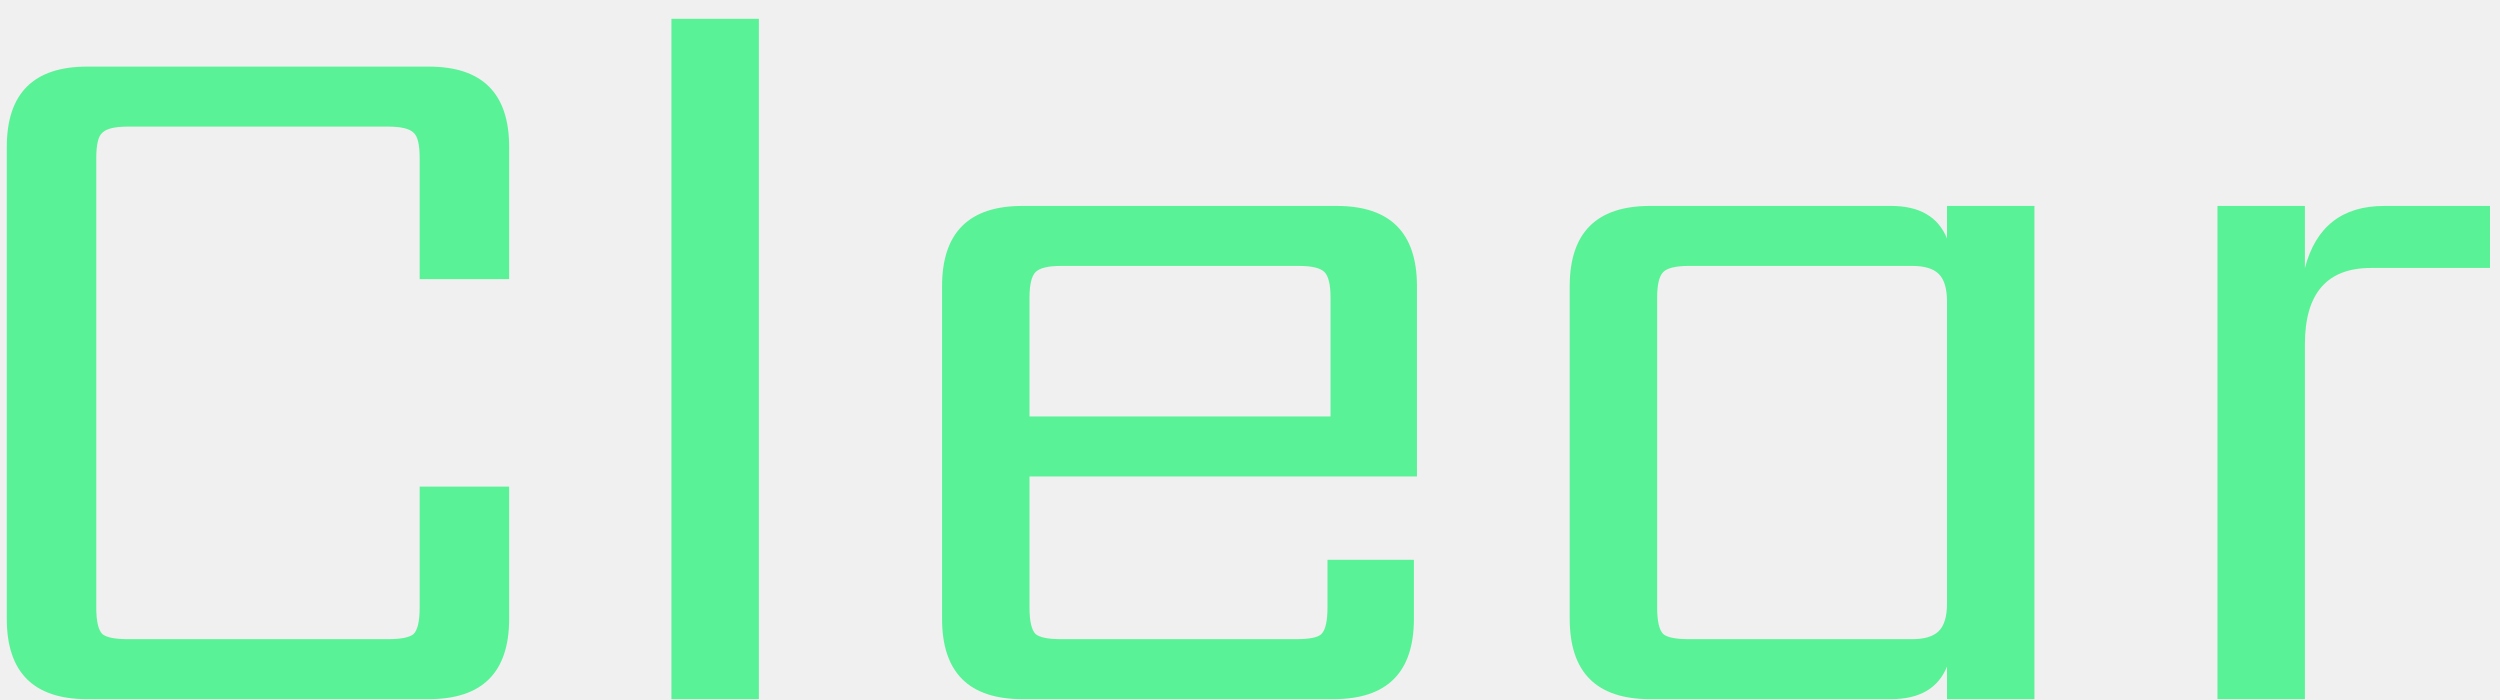
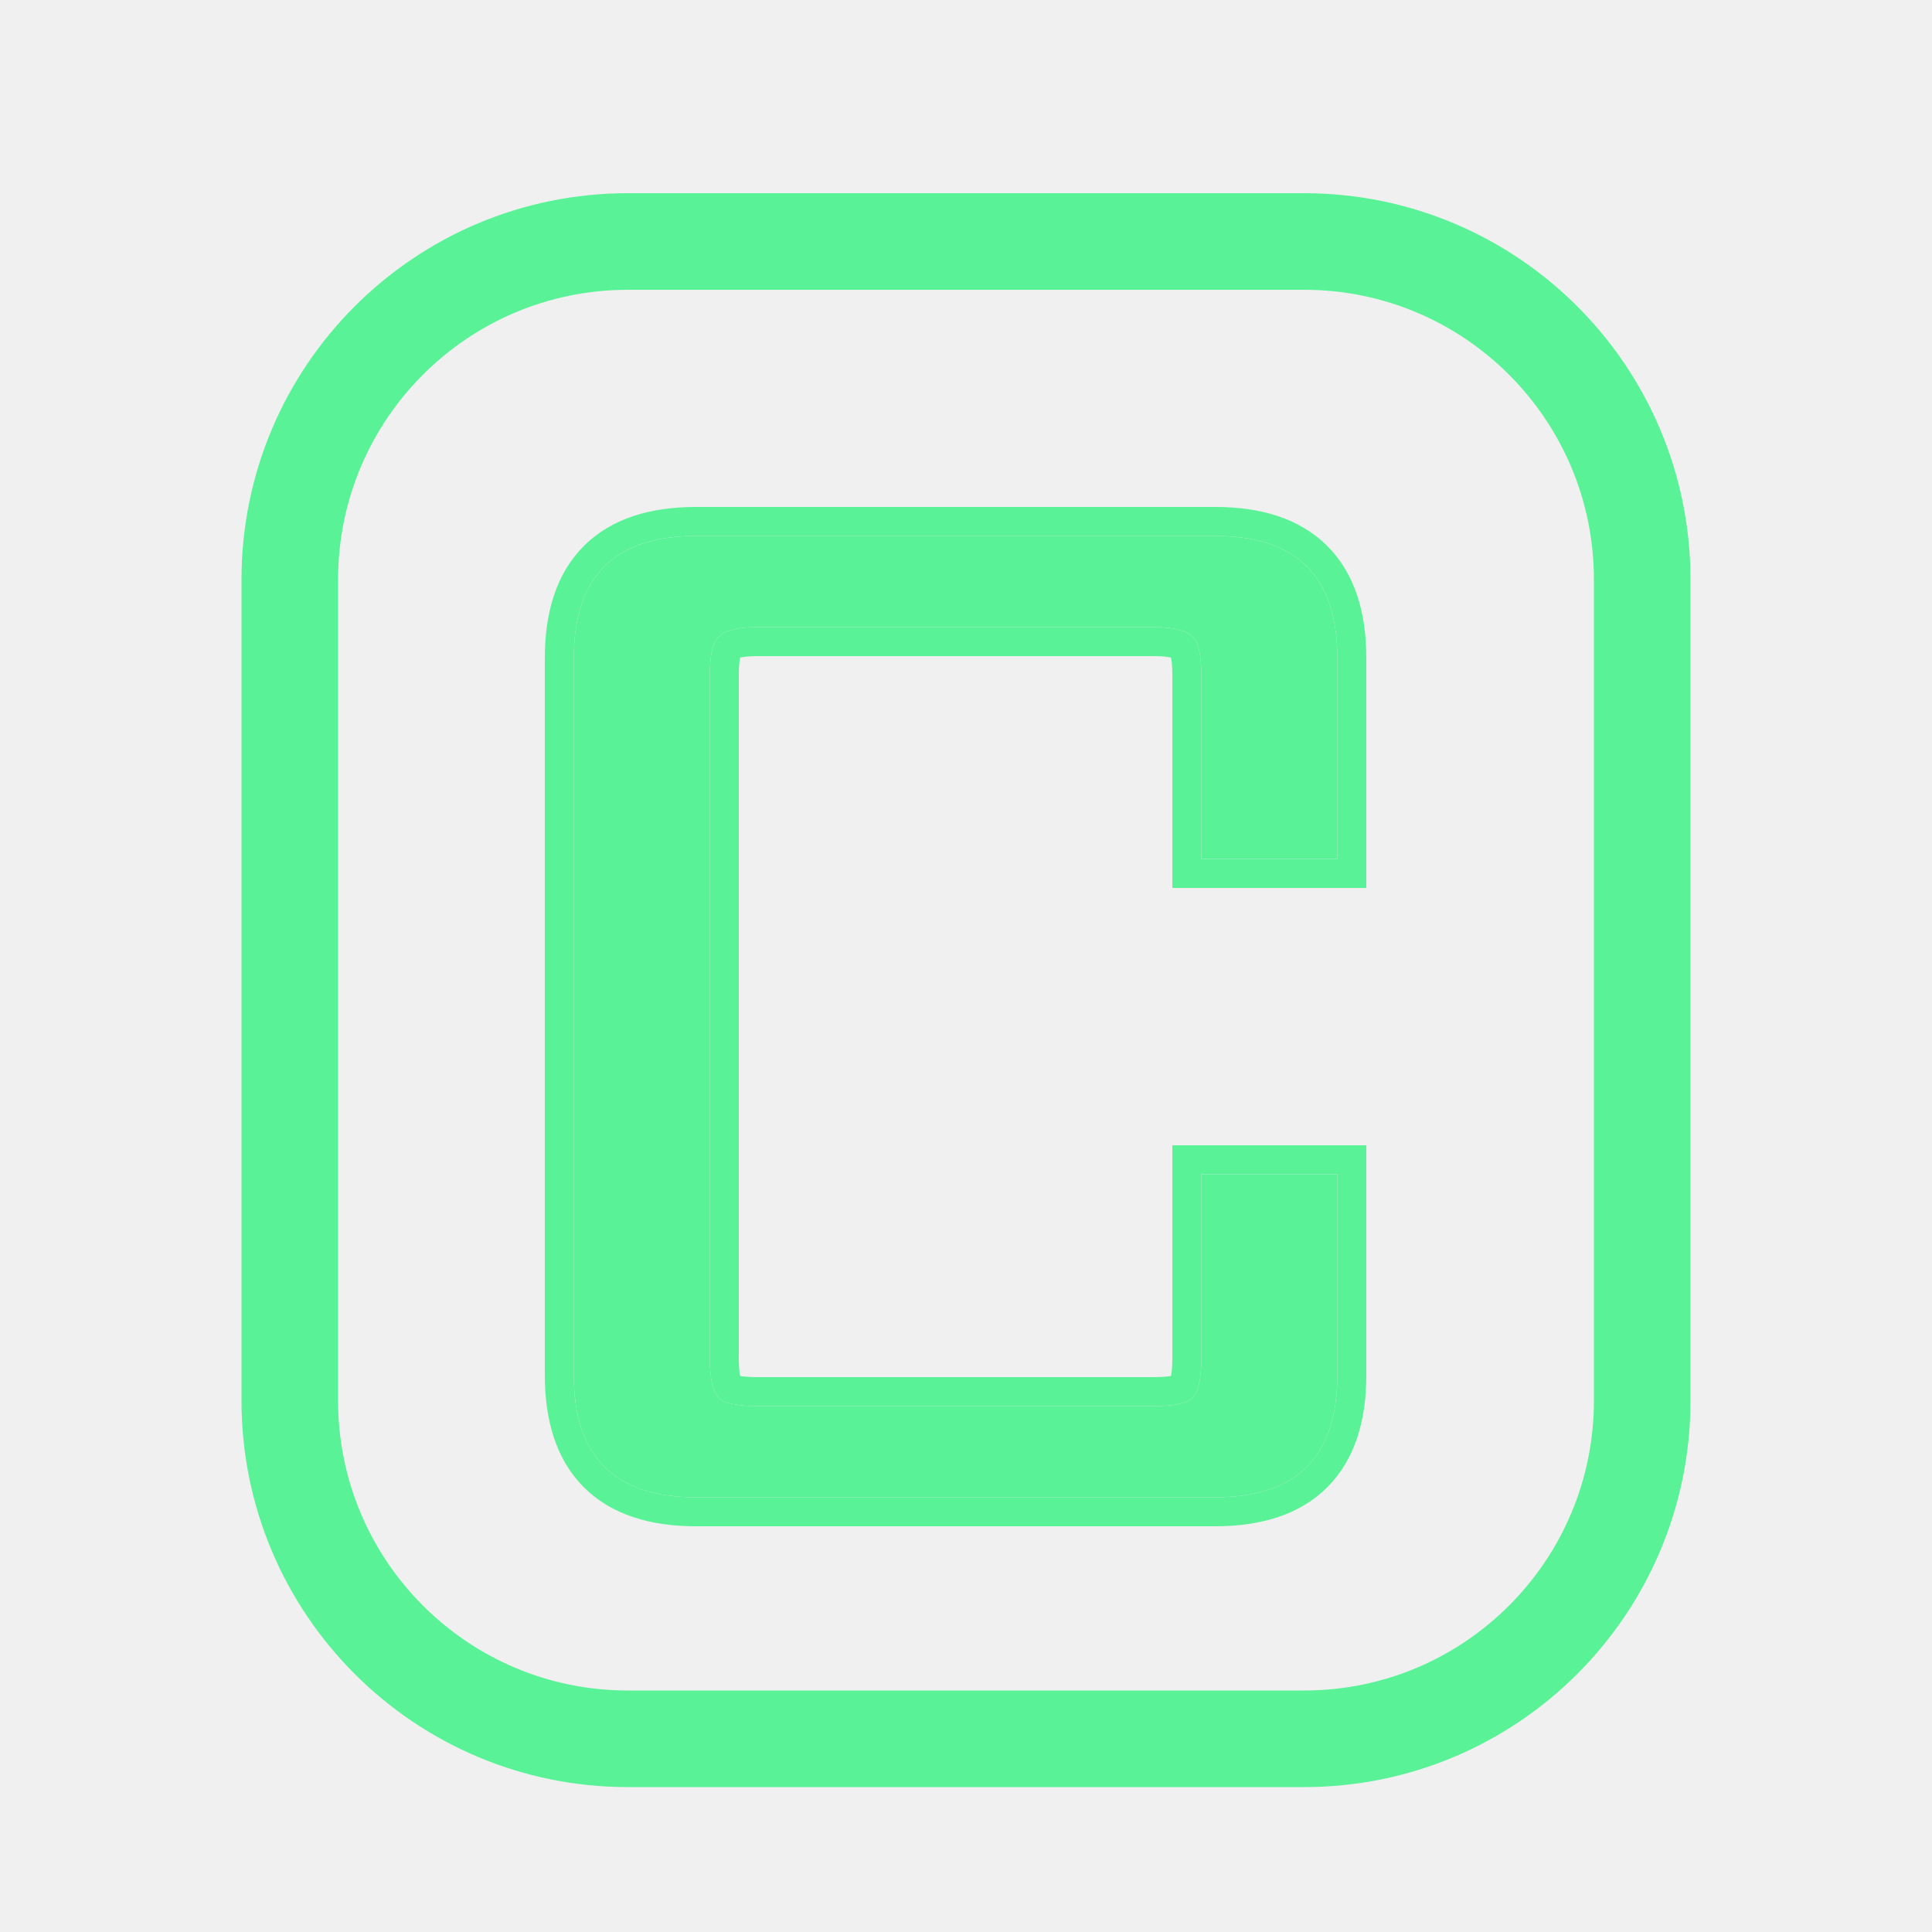
- <svg xmlns="http://www.w3.org/2000/svg" width="118" height="33" viewBox="0 0 118 33" fill="none">
-   <path d="M24.032 13.176H19.808V7.464C19.808 6.824 19.712 6.424 19.52 6.264C19.328 6.072 18.928 5.976 18.32 5.976H6.032C5.424 5.976 5.024 6.072 4.832 6.264C4.64 6.424 4.544 6.824 4.544 7.464V28.68C4.544 29.32 4.64 29.736 4.832 29.928C5.024 30.088 5.424 30.168 6.032 30.168H18.32C18.928 30.168 19.328 30.088 19.52 29.928C19.712 29.736 19.808 29.32 19.808 28.68V22.968H24.032V29.208C24.032 31.736 22.768 33 20.24 33H4.112C1.584 33 0.32 31.736 0.32 29.208V6.936C0.32 4.408 1.584 3.144 4.112 3.144H20.24C22.768 3.144 24.032 4.408 24.032 6.936V13.176ZM35.819 33H31.691V0.888H35.819V33ZM48.593 19.656H62.801V14.04C62.801 13.432 62.705 13.032 62.513 12.84C62.321 12.648 61.921 12.552 61.313 12.552H50.081C49.473 12.552 49.073 12.648 48.881 12.84C48.689 13.032 48.593 13.432 48.593 14.04V19.656ZM48.257 9.72H63.089C65.617 9.72 66.881 10.984 66.881 13.512V22.488H48.593V28.68C48.593 29.32 48.689 29.736 48.881 29.928C49.073 30.088 49.473 30.168 50.081 30.168H61.169C61.809 30.168 62.209 30.088 62.369 29.928C62.561 29.736 62.657 29.32 62.657 28.68V26.424H66.737V29.208C66.737 31.736 65.473 33 62.945 33H48.257C45.729 33 44.465 31.736 44.465 29.208V13.512C44.465 10.984 45.729 9.72 48.257 9.72ZM79.706 30.168H90.266C90.842 30.168 91.258 30.04 91.514 29.784C91.77 29.528 91.898 29.096 91.898 28.488V14.232C91.898 13.624 91.77 13.192 91.514 12.936C91.258 12.68 90.842 12.552 90.266 12.552H79.706C79.098 12.552 78.698 12.648 78.506 12.84C78.314 13.032 78.218 13.432 78.218 14.04V28.68C78.218 29.32 78.314 29.736 78.506 29.928C78.698 30.088 79.098 30.168 79.706 30.168ZM91.898 9.72H96.026V33H91.898V31.464C91.482 32.488 90.602 33 89.258 33H77.882C75.354 33 74.09 31.736 74.09 29.208V13.512C74.09 10.984 75.354 9.72 77.882 9.72H89.258C90.602 9.72 91.482 10.232 91.898 11.256V9.72ZM112.536 9.72H117.528V12.648H111.912C109.832 12.648 108.792 13.848 108.792 16.248V33H104.664V9.72H108.792V12.648C109.304 10.696 110.552 9.72 112.536 9.72Z" fill="#5AF297" />
+ <svg xmlns="http://www.w3.org/2000/svg" width="40" height="40" viewBox="0 0 40 40" fill="none">
+   <g clip-path="url(#clip0_863_31)">
+     <rect x="6" y="5" width="28" height="31" rx="7" stroke="#5AF297" stroke-width="2" />
+     <mask id="path-2-outside-1_863_31" maskUnits="userSpaceOnUse" x="11" y="10" width="18" height="22" fill="black">
+       <rect fill="white" x="11" y="10" width="18" height="22" />
+       <path d="M27.688 17.784H24.872V13.976C24.872 13.549 24.808 13.283 24.68 13.176C24.552 13.048 24.285 12.984 23.88 12.984H15.688C15.283 12.984 15.016 13.048 14.888 13.176C14.76 13.283 14.696 13.549 14.696 13.976V28.12C14.696 28.547 14.76 28.824 14.888 28.952C15.016 29.059 15.283 29.112 15.688 29.112H23.88C24.285 29.112 24.552 29.059 24.68 28.952C24.808 28.824 24.872 28.547 24.872 28.12V24.312H27.688V28.472C27.688 30.157 26.845 31 25.16 31H14.408C12.723 31 11.88 30.157 11.88 28.472V13.624C11.88 11.939 12.723 11.096 14.408 11.096H25.16C26.845 11.096 27.688 11.939 27.688 13.624V17.784Z" />
+     </mask>
+     <path d="M27.688 17.784H24.872V13.976C24.872 13.549 24.808 13.283 24.68 13.176C24.552 13.048 24.285 12.984 23.88 12.984H15.688C15.283 12.984 15.016 13.048 14.888 13.176C14.76 13.283 14.696 13.549 14.696 13.976V28.12C14.696 28.547 14.76 28.824 14.888 28.952C15.016 29.059 15.283 29.112 15.688 29.112H23.88C24.285 29.112 24.552 29.059 24.68 28.952C24.808 28.824 24.872 28.547 24.872 28.12V24.312H27.688V28.472C27.688 30.157 26.845 31 25.16 31H14.408C12.723 31 11.88 30.157 11.88 28.472V13.624C11.88 11.939 12.723 11.096 14.408 11.096H25.16C26.845 11.096 27.688 11.939 27.688 13.624V17.784Z" fill="#5AF297" />
+     <path d="M27.688 17.784V18.384H28.288V17.784H27.688ZM24.872 17.784H24.272V18.384H24.872V17.784ZM24.68 13.176L24.256 13.6L24.275 13.62L24.296 13.637L24.68 13.176ZM14.888 13.176L15.272 13.637L15.293 13.62L15.312 13.6L14.888 13.176ZM14.888 28.952L14.464 29.376L14.483 29.395L14.504 29.413L14.888 28.952ZM24.68 28.952L25.064 29.413L25.085 29.395L25.104 29.376L24.68 28.952ZM24.872 24.312V23.712H24.272V24.312H24.872ZM27.688 24.312H28.288V23.712H27.688V24.312ZM27.688 17.184H24.872V18.384H27.688V17.184ZM25.472 17.784V13.976H24.272V17.784H25.472ZM25.472 13.976C25.472 13.739 25.455 13.513 25.407 13.316C25.363 13.131 25.273 12.889 25.064 12.715L24.296 13.637C24.252 13.601 24.234 13.567 24.23 13.56C24.227 13.554 24.233 13.563 24.241 13.596C24.257 13.665 24.272 13.787 24.272 13.976H25.472ZM25.104 12.752C24.932 12.579 24.714 12.494 24.524 12.449C24.329 12.402 24.11 12.384 23.88 12.384V13.584C24.056 13.584 24.173 13.598 24.244 13.615C24.321 13.634 24.3 13.645 24.256 13.6L25.104 12.752ZM23.88 12.384H15.688V13.584H23.88V12.384ZM15.688 12.384C15.458 12.384 15.239 12.402 15.044 12.449C14.854 12.494 14.636 12.579 14.464 12.752L15.312 13.6C15.268 13.645 15.247 13.634 15.324 13.615C15.395 13.598 15.512 13.584 15.688 13.584V12.384ZM14.504 12.715C14.295 12.889 14.205 13.131 14.161 13.316C14.113 13.513 14.096 13.739 14.096 13.976H15.296C15.296 13.787 15.311 13.665 15.327 13.596C15.335 13.563 15.341 13.554 15.338 13.56C15.334 13.567 15.316 13.601 15.272 13.637L14.504 12.715ZM14.096 13.976V28.12H15.296V13.976H14.096ZM14.096 28.12C14.096 28.359 14.113 28.584 14.159 28.783C14.203 28.974 14.287 29.199 14.464 29.376L15.312 28.528C15.361 28.577 15.349 28.6 15.329 28.513C15.311 28.435 15.296 28.308 15.296 28.12H14.096ZM14.504 29.413C14.679 29.559 14.89 29.625 15.066 29.66C15.252 29.698 15.463 29.712 15.688 29.712V28.512C15.508 28.512 15.382 28.5 15.302 28.484C15.211 28.466 15.225 28.452 15.272 28.491L14.504 29.413ZM15.688 29.712H23.88V28.512H15.688V29.712ZM23.88 29.712C24.105 29.712 24.316 29.698 24.502 29.66C24.678 29.625 24.889 29.559 25.064 29.413L24.296 28.491C24.343 28.452 24.357 28.466 24.266 28.484C24.186 28.5 24.06 28.512 23.88 28.512V29.712ZM25.104 29.376C25.281 29.199 25.365 28.974 25.409 28.783C25.455 28.584 25.472 28.359 25.472 28.12H24.272C24.272 28.308 24.257 28.435 24.239 28.513C24.219 28.6 24.207 28.577 24.256 28.528L25.104 29.376ZM25.472 28.12V24.312H24.272V28.12H25.472ZM24.872 24.912H27.688V23.712H24.872V24.912ZM27.088 24.312V28.472H28.288V24.312H27.088ZM27.088 28.472C27.088 29.222 26.901 29.675 26.632 29.944C26.363 30.213 25.91 30.4 25.16 30.4V31.6C26.095 31.6 26.907 31.366 27.48 30.792C28.054 30.219 28.288 29.407 28.288 28.472H27.088ZM25.16 30.4H14.408V31.6H25.16V30.4ZM14.408 30.4C13.658 30.4 13.205 30.213 12.936 29.944C12.667 29.675 12.48 29.222 12.48 28.472H11.28C11.28 29.407 11.514 30.219 12.088 30.792C12.661 31.366 13.473 31.6 14.408 31.6V30.4ZM12.48 28.472V13.624H11.28V28.472H12.48ZM12.48 13.624C12.48 12.874 12.667 12.421 12.936 12.152C13.205 11.883 13.658 11.696 14.408 11.696V10.496C13.473 10.496 12.661 10.73 12.088 11.304C11.514 11.877 11.28 12.689 11.28 13.624H12.48ZM14.408 11.696H25.16V10.496H14.408V11.696ZM25.16 11.696C25.91 11.696 26.363 11.883 26.632 12.152C26.901 12.421 27.088 12.874 27.088 13.624H28.288C28.288 12.689 28.054 11.877 27.48 11.304C26.907 10.73 26.095 10.496 25.16 10.496V11.696ZM27.088 13.624V17.784H28.288V13.624H27.088Z" fill="#5AF297" mask="url(#path-2-outside-1_863_31)" />
+   </g>
+   <defs>
+     <clipPath id="clip0_863_31">
+       <rect width="40" height="40" fill="white" />
+     </clipPath>
+   </defs>
</svg>
